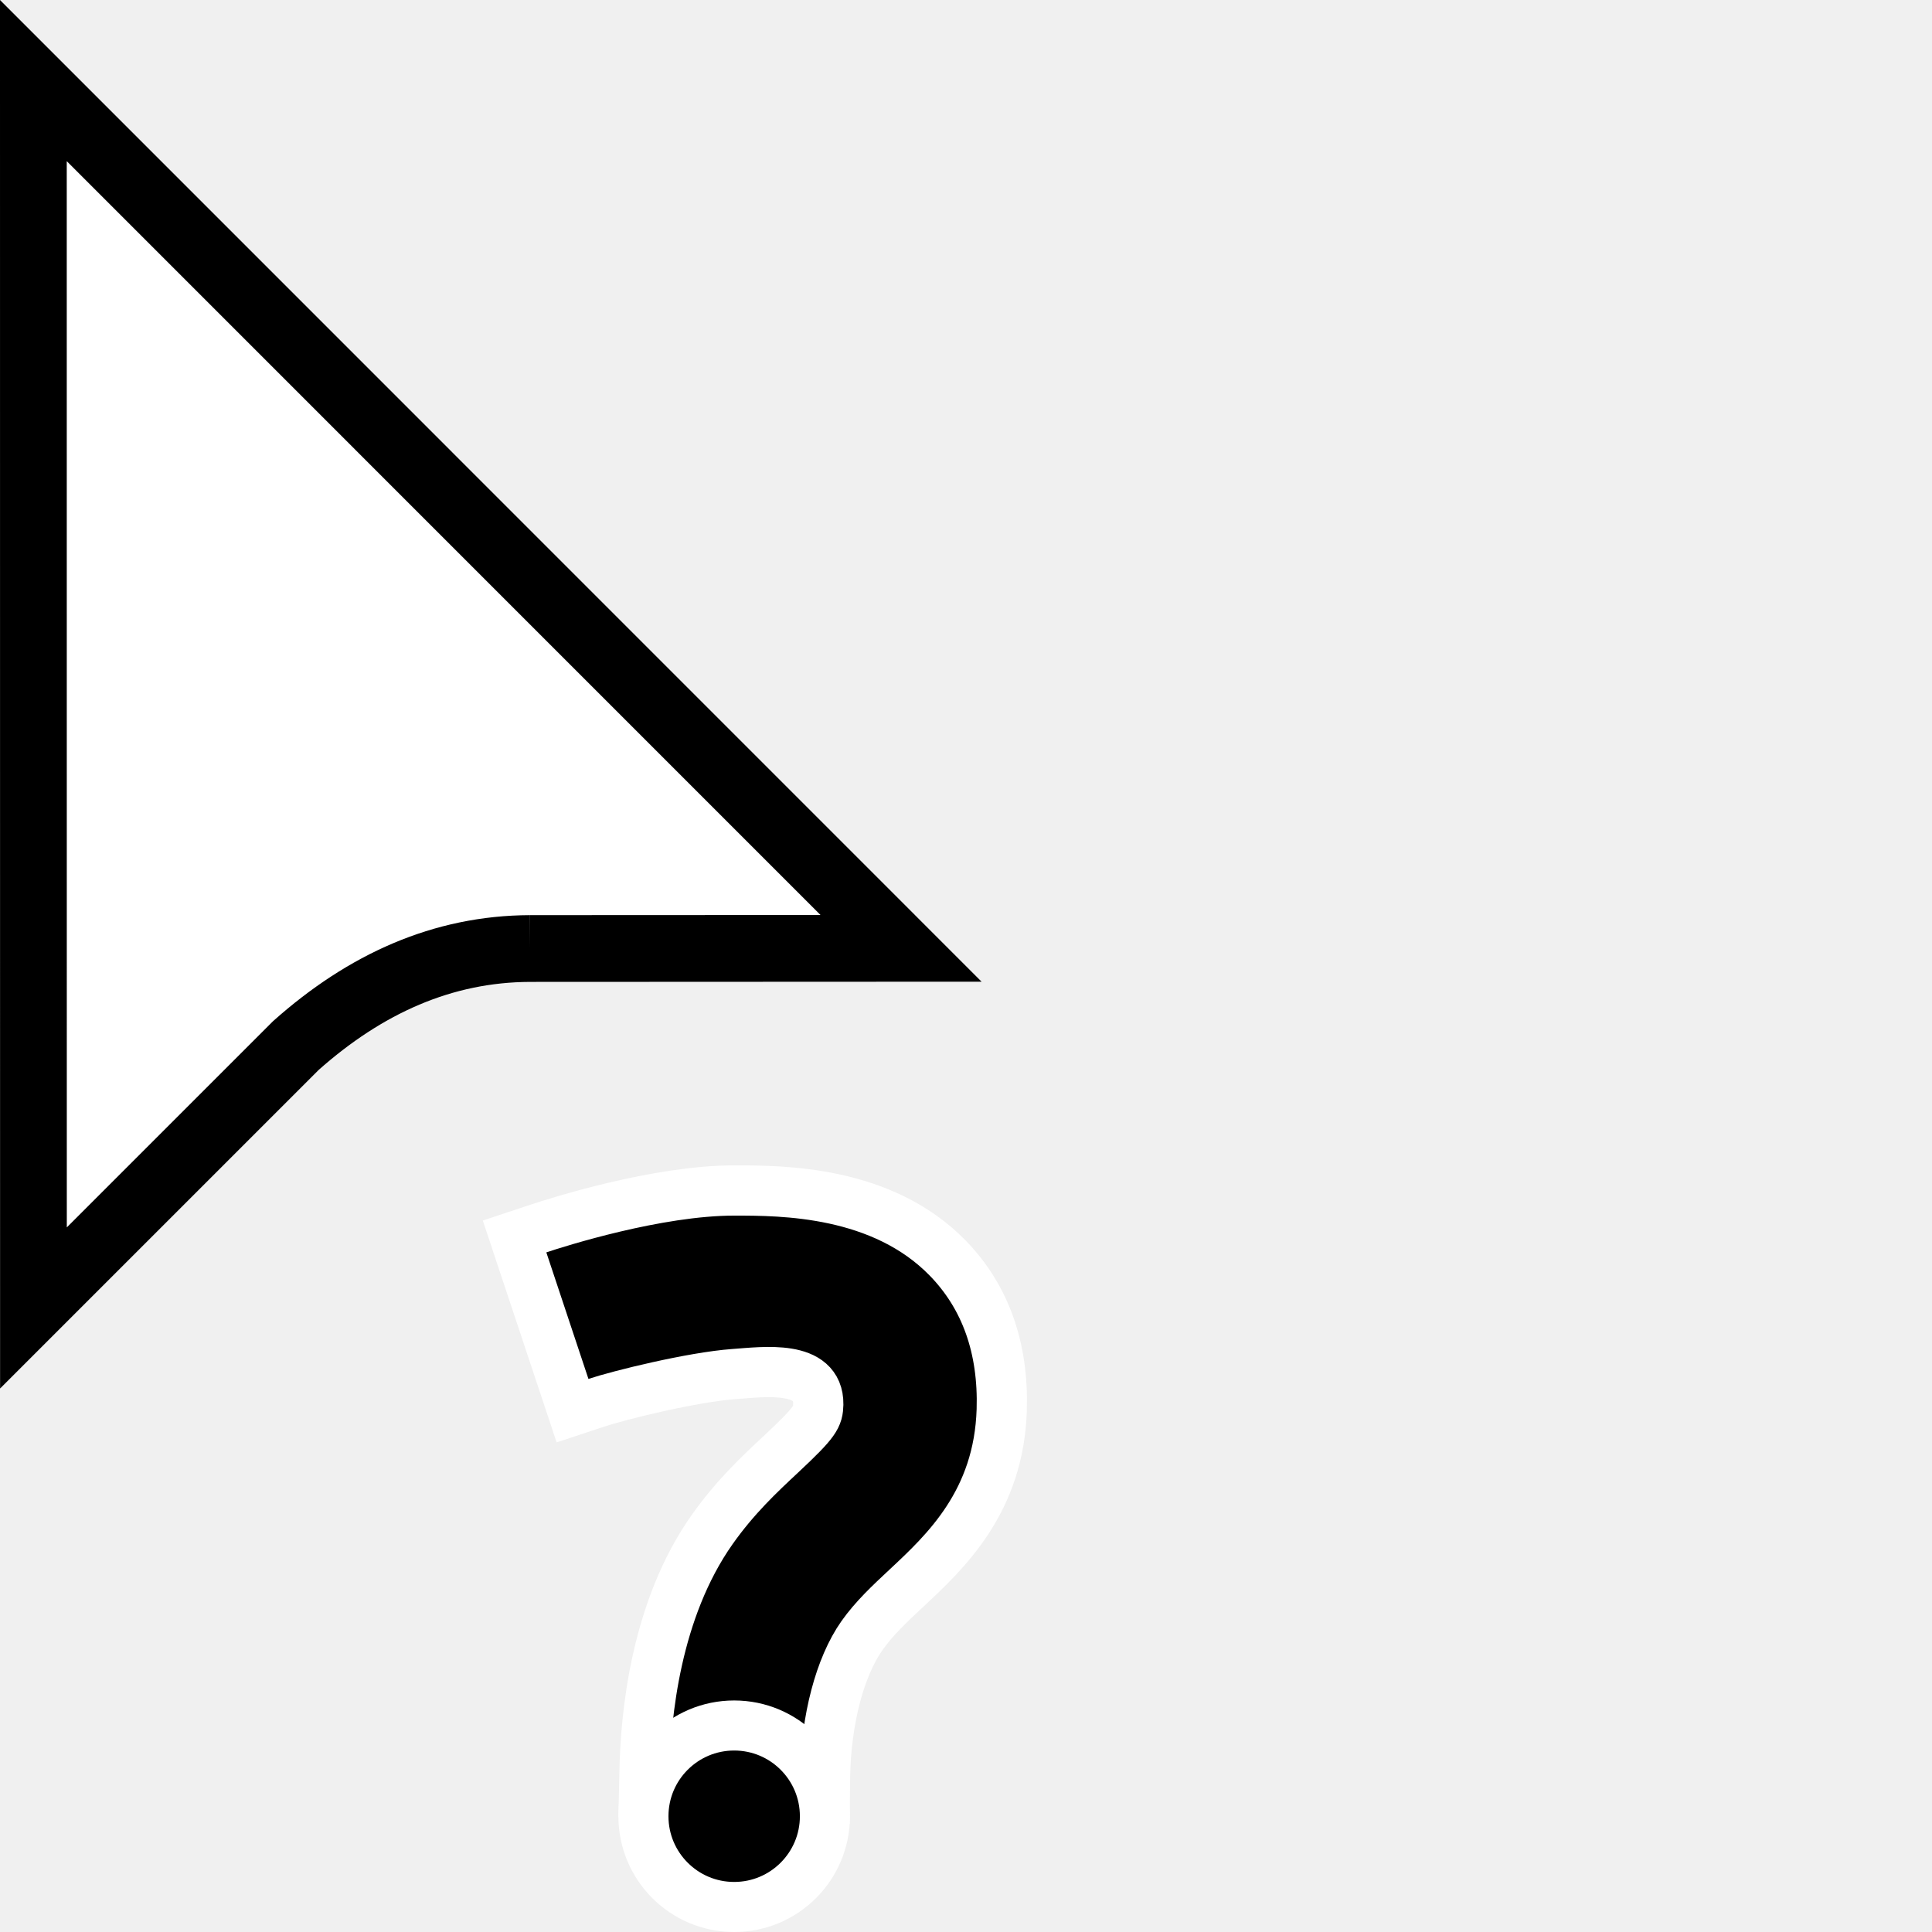
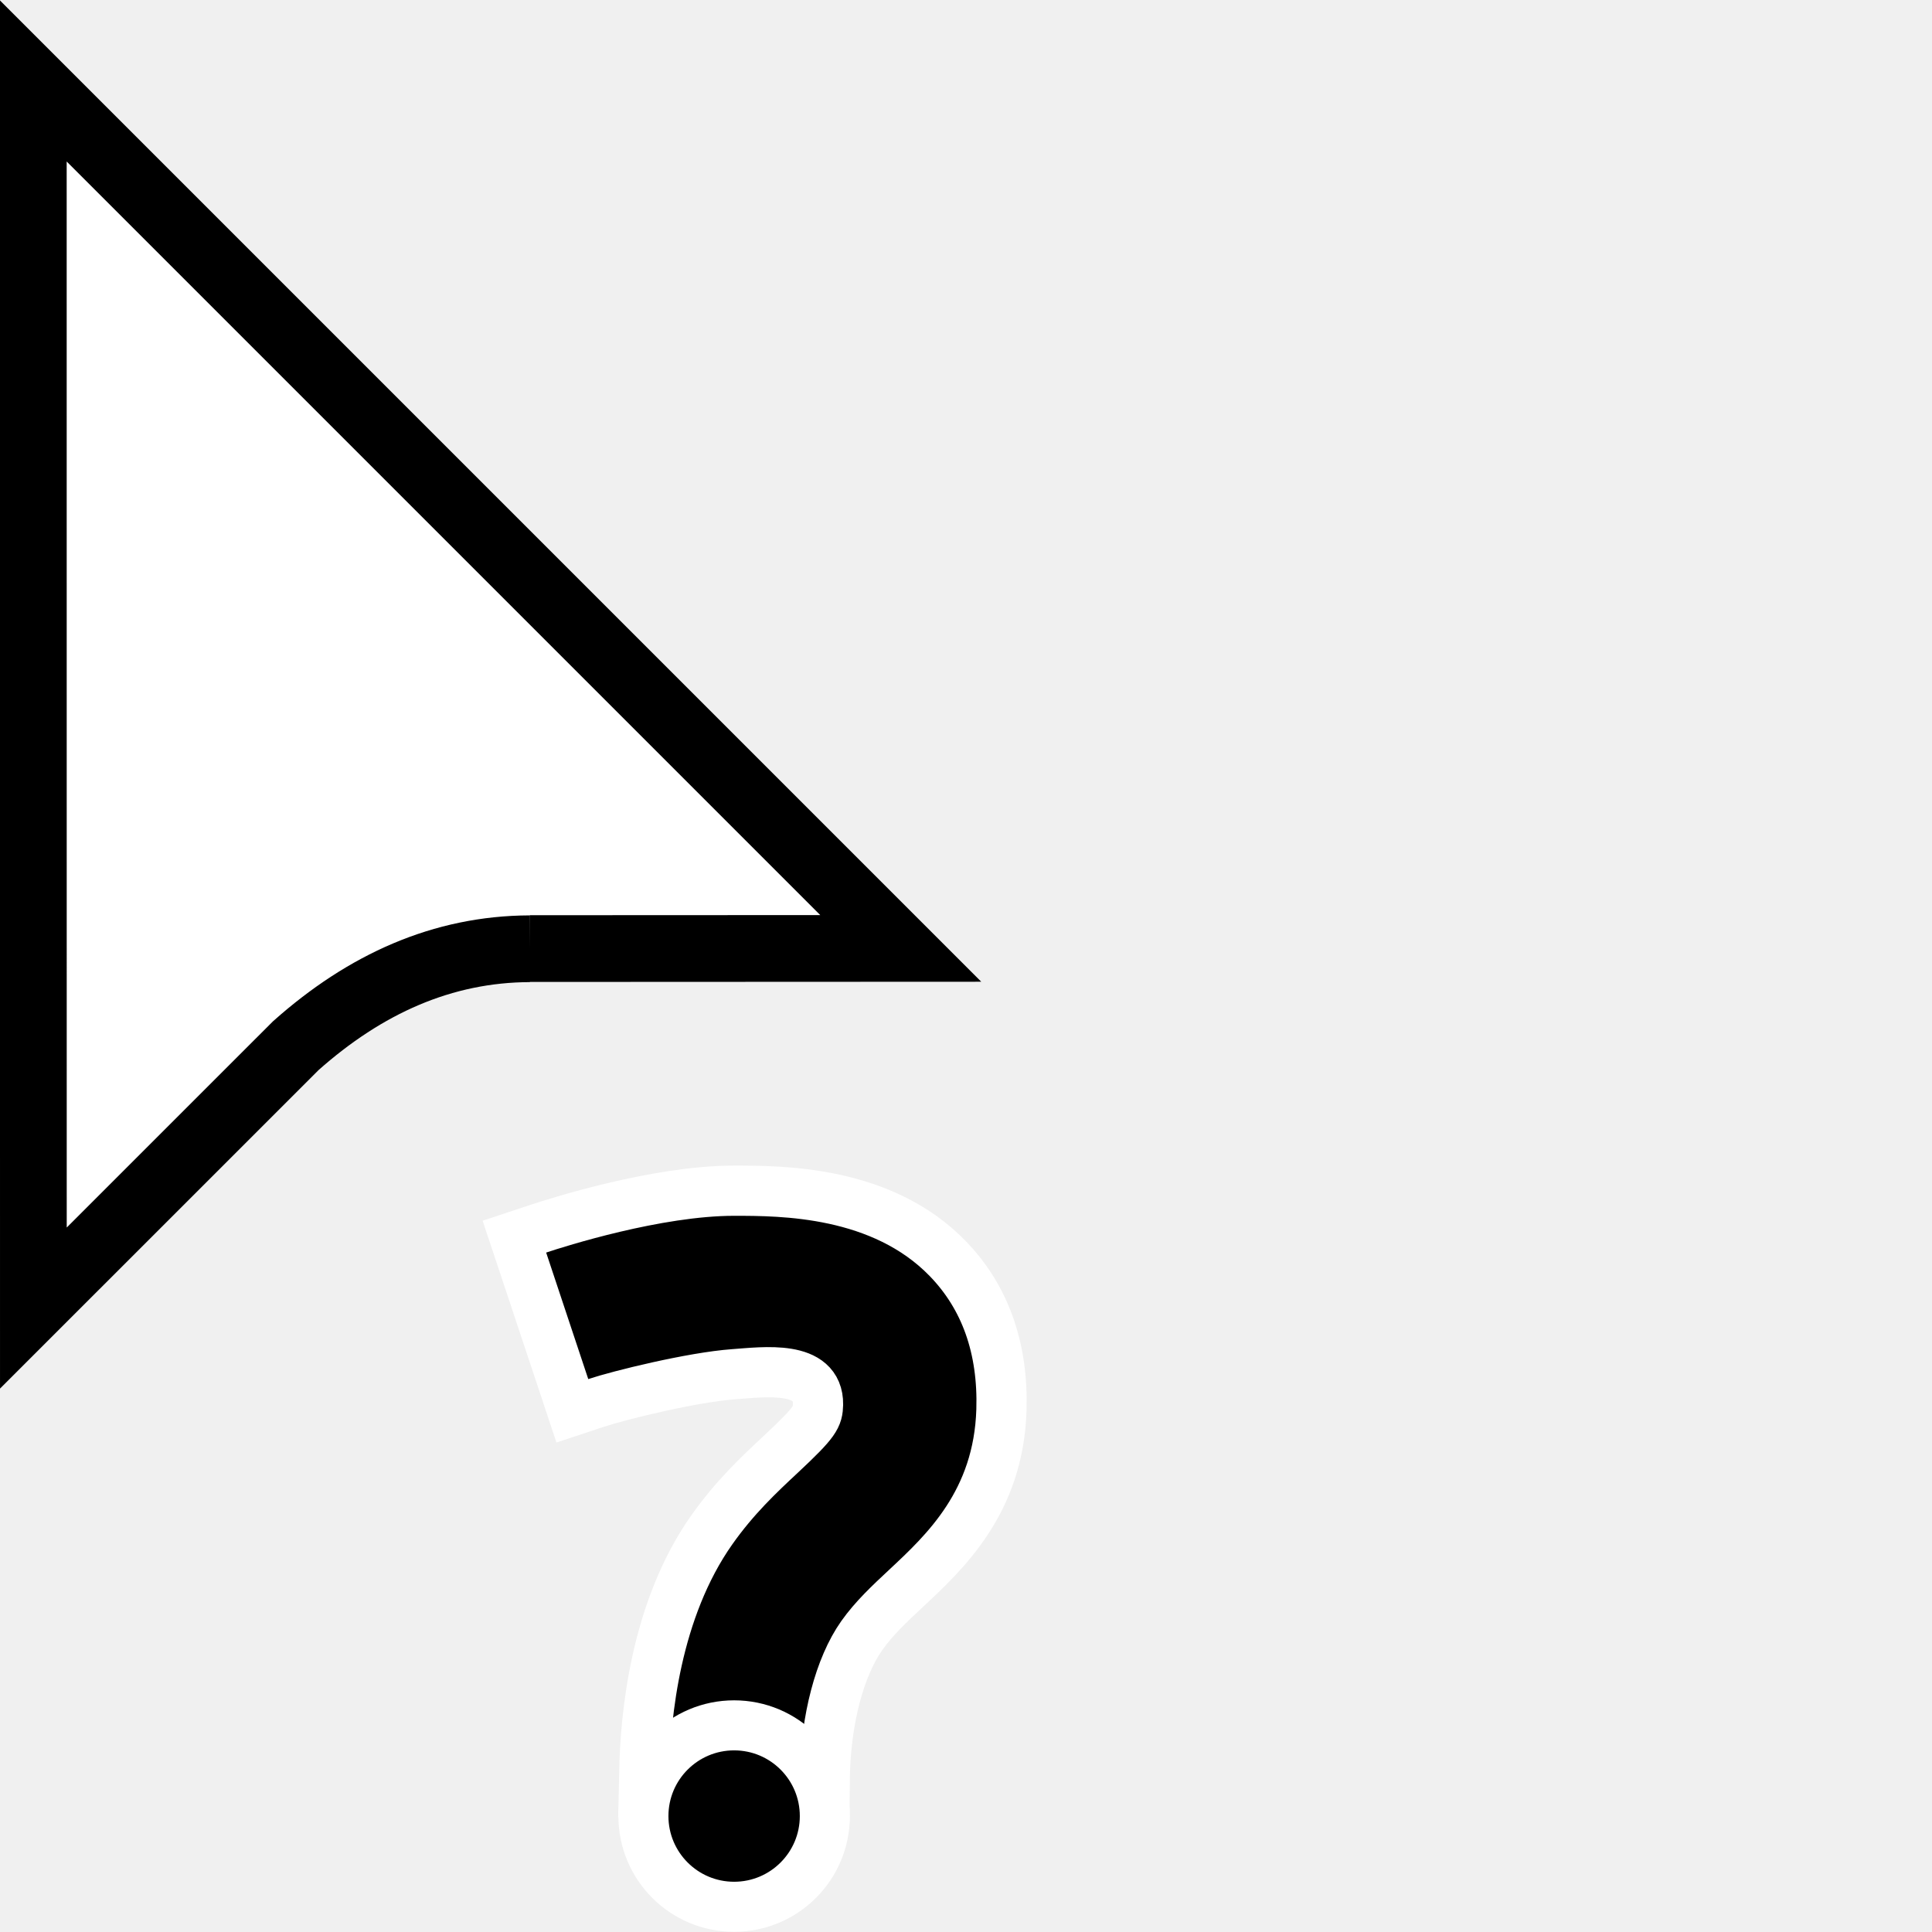
- <svg xmlns="http://www.w3.org/2000/svg" version="1.1" id="svg1" width="75" height="75" viewBox="0 0 75 75">
-   <defs id="defs1">
-     <clipPath clipPathUnits="userSpaceOnUse" id="clipPath71-1">
-       <path d="M 0,324 H 524 V 0 H 0 Z" transform="translate(-133.8805,-114.0009)" id="path71-2" />
-     </clipPath>
-     <clipPath clipPathUnits="userSpaceOnUse" id="clipPath73-7">
-       <path d="M 0,324 H 524 V 0 H 0 Z" transform="translate(-137.3003,-88.5762)" id="path73-0" />
-     </clipPath>
-     <clipPath clipPathUnits="userSpaceOnUse" id="clipPath77-6">
-       <path d="M 0,324 H 524 V 0 H 0 Z" transform="translate(-142.7189,-88)" id="path77-0" />
-     </clipPath>
-   </defs>
-   <g id="layer1" transform="matrix(0.9716294,0,0,0.9716294,-34.00703,-0.9716279)">
-     <path id="path70" d="m 0,0 11.12,0.005 -26,26.003 0.002,-36.778 7.866,7.865 C -4.931,-1.054 -2.616,-0.009 0,0" style="display:inline;fill:#ffffff;fill-opacity:1;fill-rule:evenodd;stroke:#000000;stroke-width:2;stroke-linecap:butt;stroke-linejoin:miter;stroke-miterlimit:10;stroke-dasharray:none;stroke-opacity:1" transform="matrix(1.333333,0,0,-1.333333,56.17351,38.89672)" clip-path="url(#clipPath71-1)" />
-     <path id="path72" d="M -9.1103993e-4,0.123 0.013,0.745 c 0.029,1.684 0.33,4.865 2.024,7.265 0.69,0.978 1.421,1.661 2.065,2.262 1.06,0.99 1.106,1.127 1.118,1.497 0.014,1.193 -1.619,0.97 -2.52,0.905 -1.259,-0.091 -3.461,-0.637 -4.132,-0.861 l -0.712,-0.236 -1.737,5.22 0.712,0.236 c 0.574,0.191 3.555,1.141 5.869,1.141 1.439,0 4.434,0 6.408,-2.035 1.124,-1.16 1.665,-2.687 1.609,-4.537 C 10.633,8.844 9.031,7.35 7.862,6.259 7.363,5.793 6.896,5.356 6.53,4.838 5.868,3.899 5.454,2.325 5.422,0.628 L 5.416,-0.031 Z" style="display:inline;fill:#000000;fill-opacity:1;fill-rule:nonzero;stroke:#ffffff;stroke-width:1.505;stroke-dasharray:none;stroke-opacity:1" transform="matrix(1.333333,0,0,-1.333333,60.73325,72.79632)" clip-path="url(#clipPath73-7)" />
-     <path id="path76" d="m 0,0 c 0,1.502 -1.217,2.719 -2.719,2.719 -1.502,0 -2.719,-1.217 -2.719,-2.719 0,-1.502 1.217,-2.719 2.719,-2.719 C -1.217,-2.719 0,-1.502 0,0" style="display:inline;fill:#000000;fill-opacity:1;fill-rule:nonzero;stroke:#ffffff;stroke-width:1.5;stroke-linecap:butt;stroke-linejoin:miter;stroke-miterlimit:10;stroke-dasharray:none;stroke-opacity:1" transform="matrix(1.333333,0,0,-1.333333,67.95805,73.56459)" clip-path="url(#clipPath77-6)" />
+ <svg xmlns="http://www.w3.org/2000/svg" width="75" height="75" version="1.2" viewBox="0 0 75 75" baseProfile="tiny-ps">
+   <defs />
+   <g transform="matrix(.9716 0 0 .9716 -34.01 -.9716)">
+     <path transform="matrix(1.333 0 0 -1.333 56.17 38.9)" d="m0 0 11.12 5e-3 -26 26 2e-3 -36.78 7.866 7.865c2.081 1.851 4.396 2.896 7.012 2.905" fill="#fff" fill-rule="evenodd" stroke="#000" stroke-miterlimit="10" stroke-width="2" />
+     <path transform="matrix(1.333 0 0 -1.333 60.73 72.8)" d="m-9.11e-4 0.123 0.014 0.622c0.029 1.684 0.33 4.865 2.024 7.265 0.69 0.978 1.421 1.661 2.065 2.262 1.06 0.99 1.106 1.127 1.118 1.497 0.014 1.193-1.619 0.97-2.52 0.905-1.259-0.091-3.461-0.637-4.132-0.861l-0.712-0.236-1.737 5.22 0.712 0.236c0.574 0.191 3.555 1.141 5.869 1.141 1.439 0 4.434 0 6.408-2.035 1.124-1.16 1.665-2.687 1.609-4.537-0.084-2.758-1.686-4.252-2.855-5.343-0.499-0.466-0.966-0.903-1.332-1.421-0.662-0.939-1.076-2.513-1.108-4.21l-0.006-0.659z" stroke="#fff" stroke-width="1.505" />
+     <path transform="matrix(1.333 0 0 -1.333 67.96 73.56)" d="m0 0c0 1.502-1.217 2.719-2.719 2.719s-2.719-1.217-2.719-2.719 1.217-2.719 2.719-2.719 2.719 1.217 2.719 2.719" stroke="#fff" stroke-miterlimit="10" stroke-width="1.5" />
  </g>
</svg>
